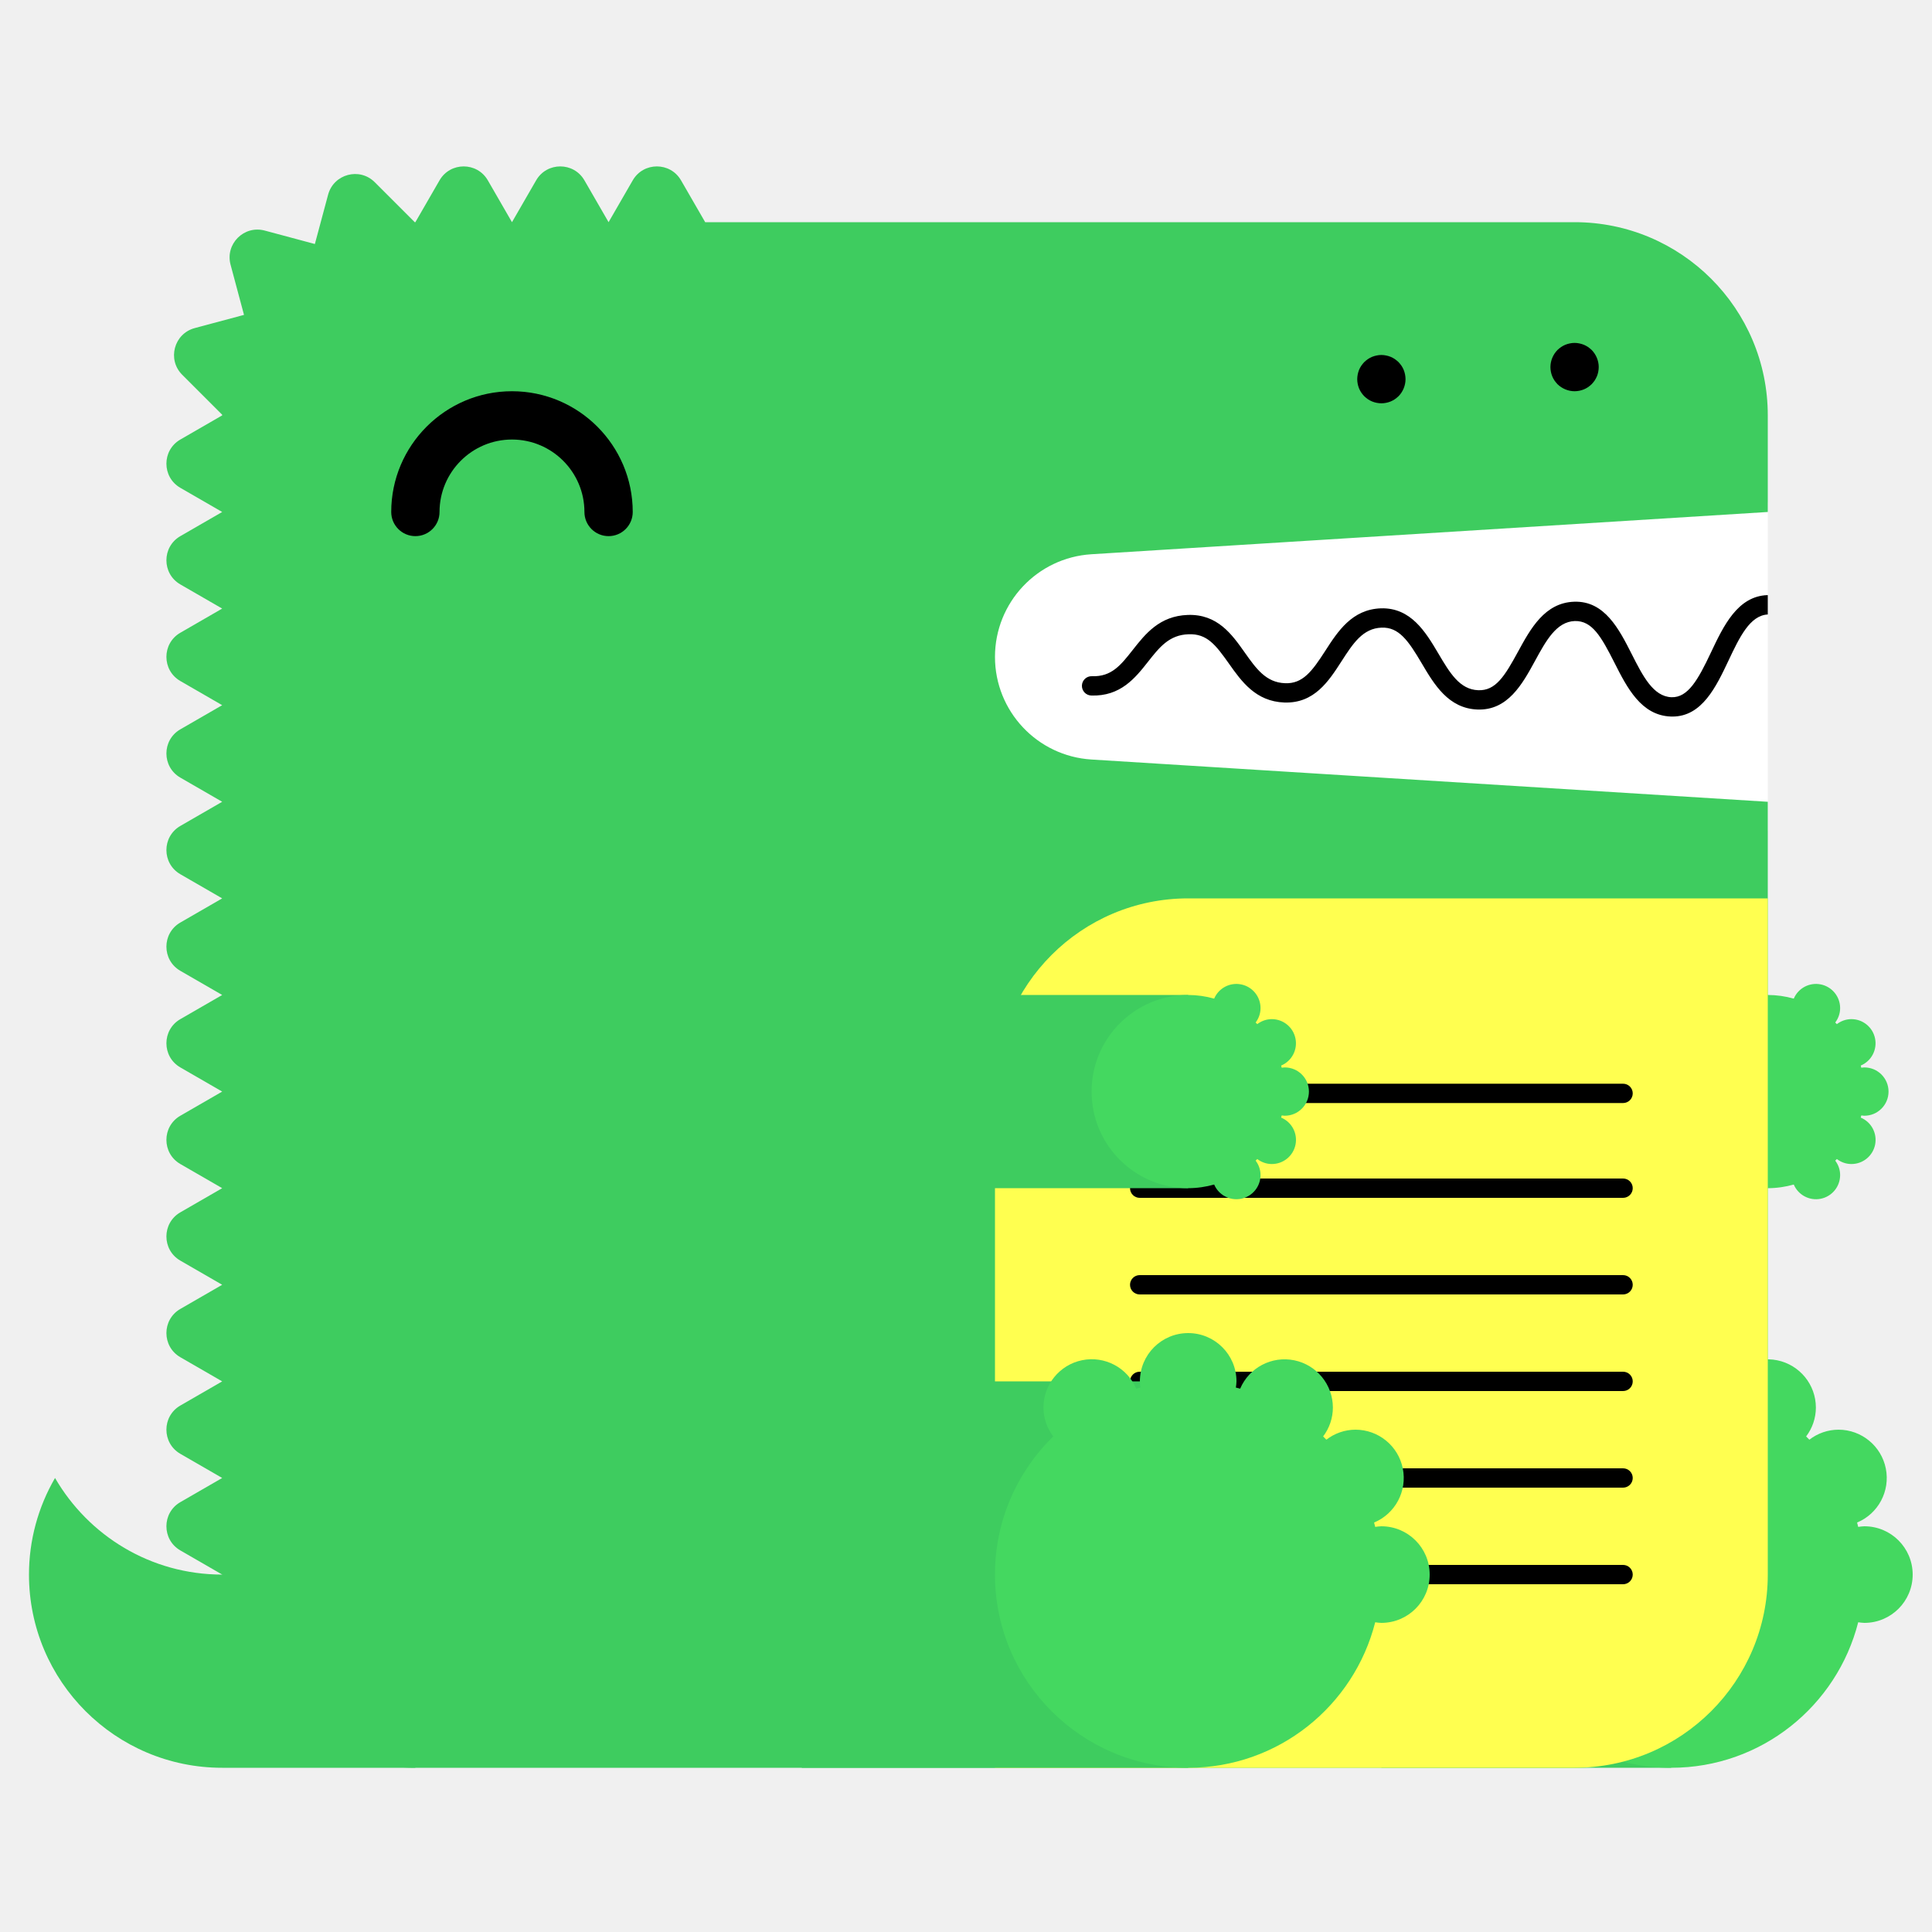
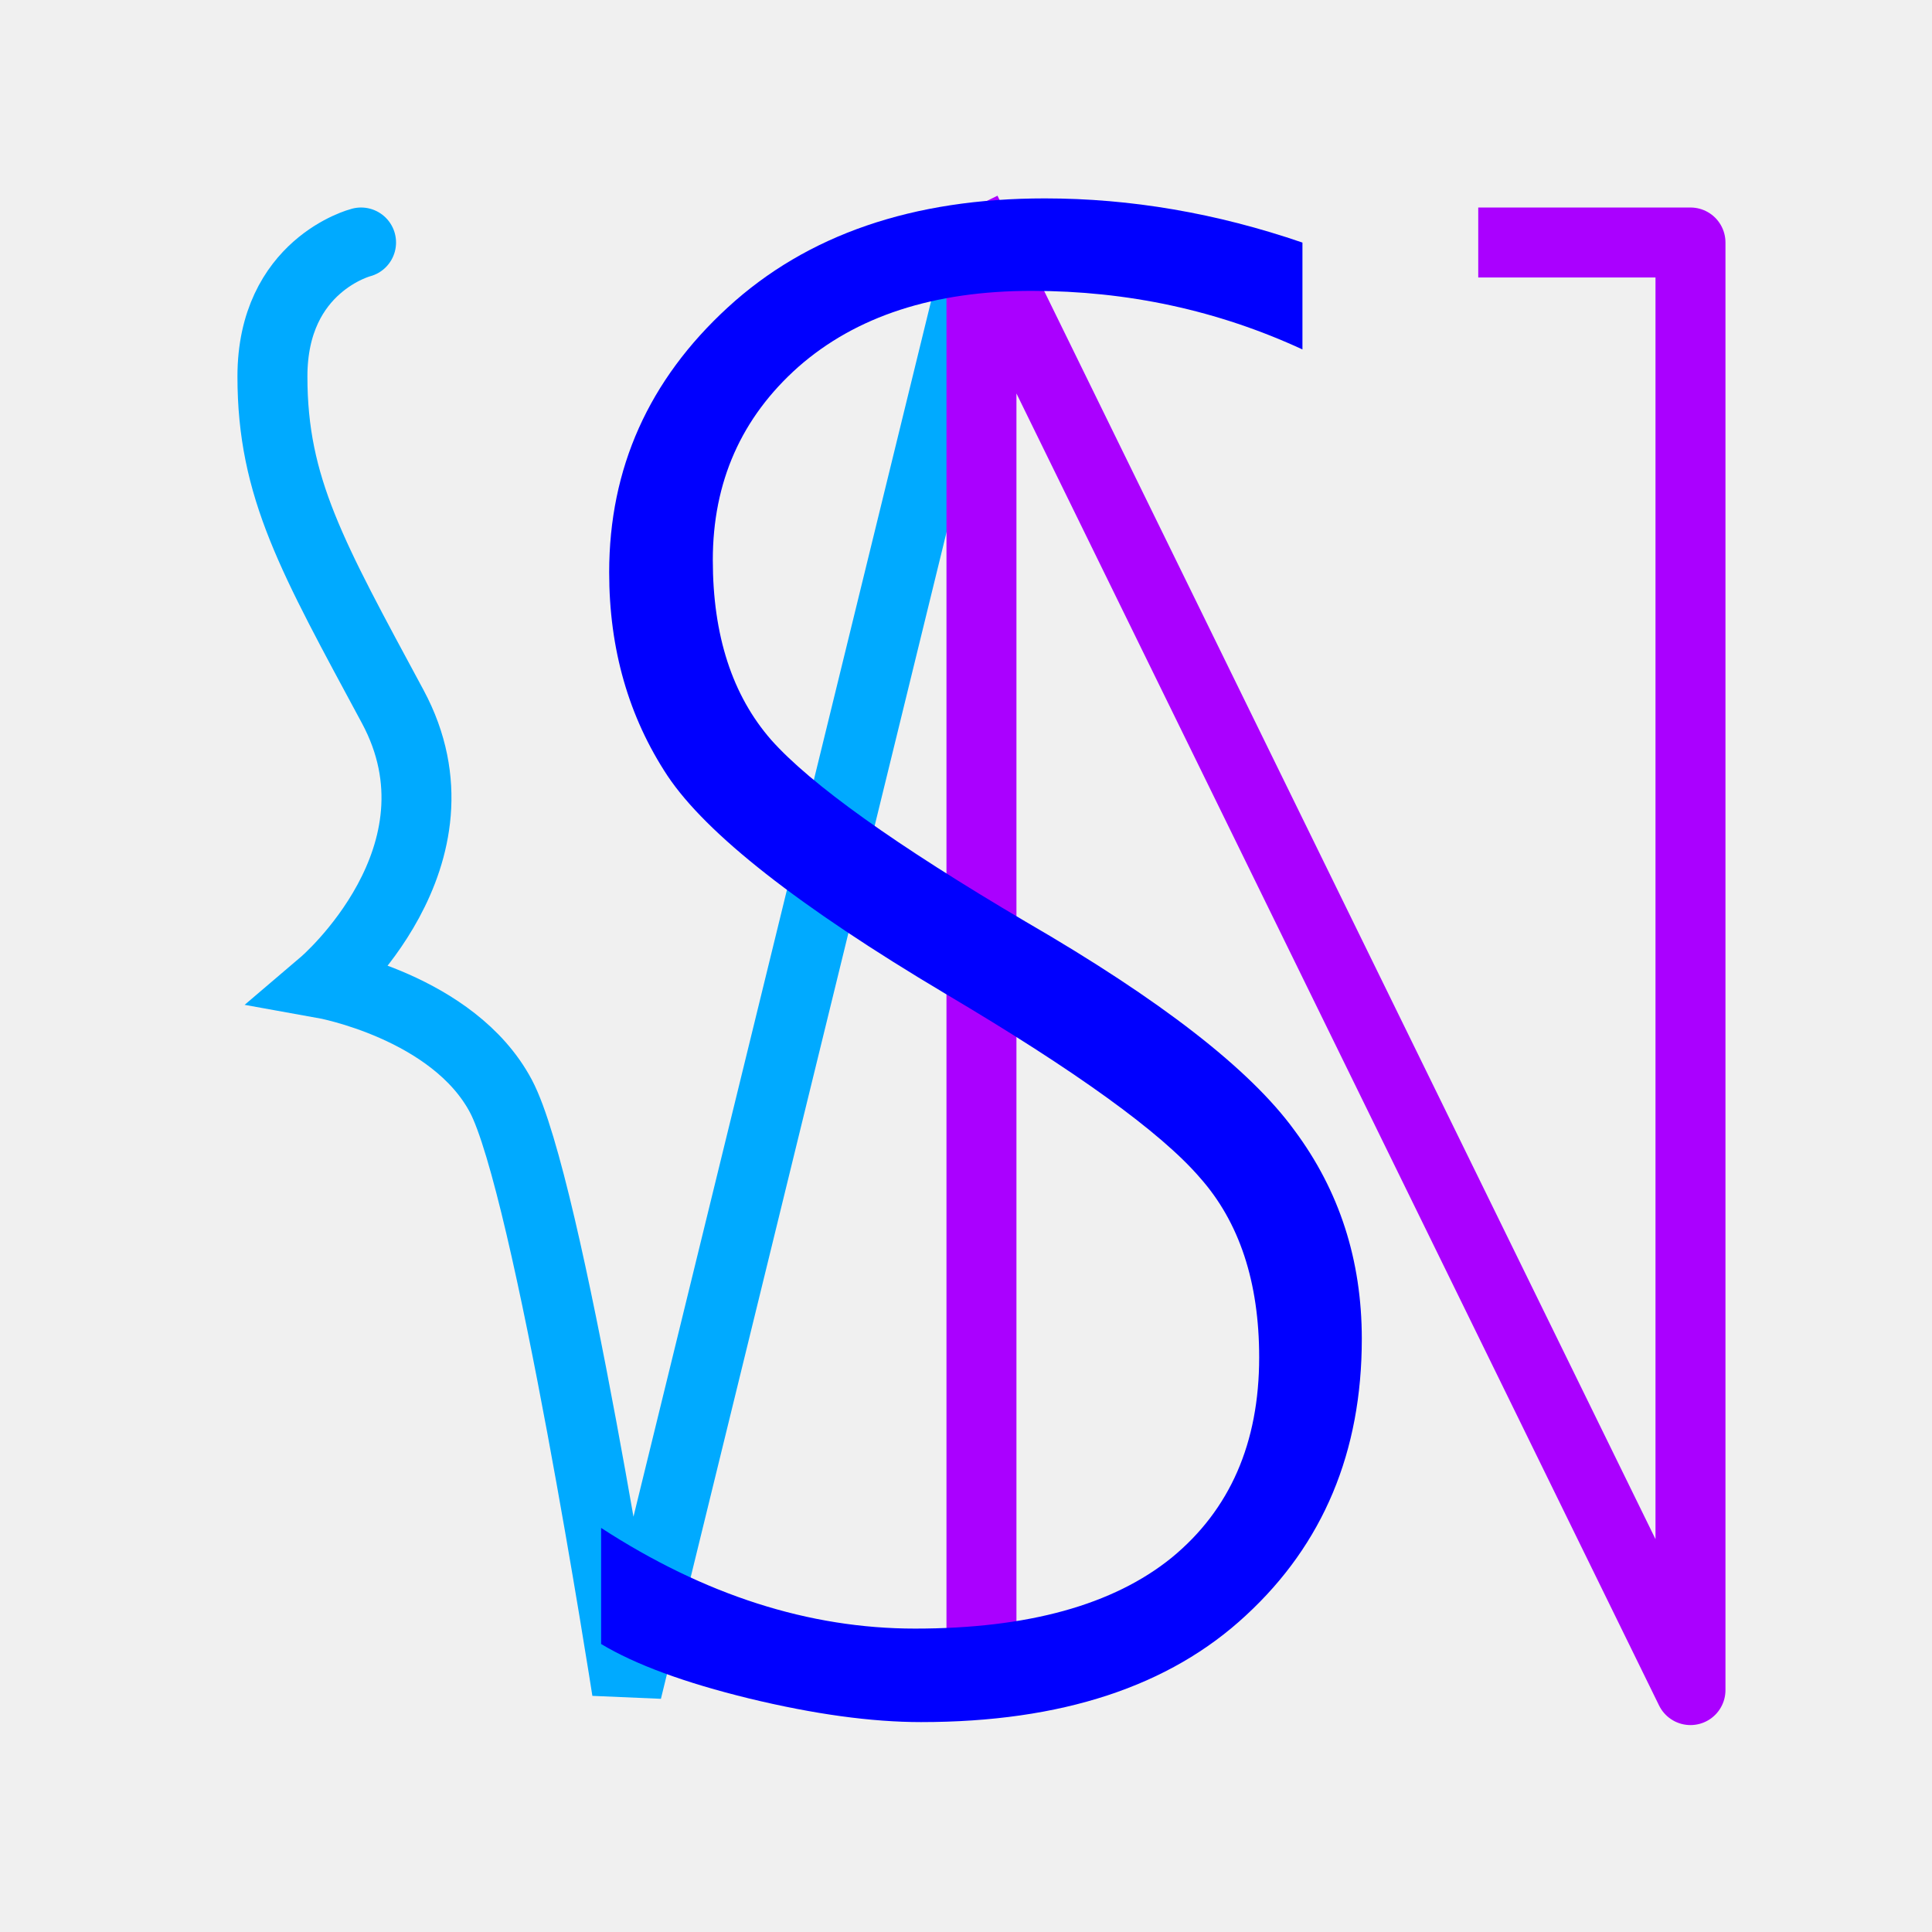
- <svg xmlns="http://www.w3.org/2000/svg" width="200" height="200" viewBox="0 0 200 200">
-   <g fill="none" fill-rule="evenodd">
-     <path fill="#FFF" d="M99 52h84v34H99z" />
-     <path d="M23 163c-7.398 0-13.843-4.027-17.303-10A19.886 19.886 0 0 0 3 163c0 11.046 8.954 20 20 20h20v-20H23z" fill="#3ECC5F" />
-     <path d="M112.98 57.376L183 53V43c0-11.046-8.954-20-20-20H73l-2.5-4.33c-1.112-1.925-3.889-1.925-5 0L63 23l-2.5-4.33c-1.111-1.925-3.889-1.925-5 0L53 23l-2.5-4.33c-1.111-1.925-3.889-1.925-5 0L43 23c-.022 0-.042.003-.065.003l-4.142-4.141c-1.57-1.571-4.252-.853-4.828 1.294l-1.369 5.104-5.192-1.392c-2.148-.575-4.111 1.389-3.535 3.536l1.39 5.193-5.102 1.367c-2.148.576-2.867 3.259-1.296 4.83l4.142 4.142c0 .021-.003.042-.003.064l-4.33 2.5c-1.925 1.111-1.925 3.889 0 5L23 53l-4.33 2.5c-1.925 1.111-1.925 3.889 0 5L23 63l-4.33 2.5c-1.925 1.111-1.925 3.889 0 5L23 73l-4.33 2.5c-1.925 1.111-1.925 3.889 0 5L23 83l-4.33 2.5c-1.925 1.111-1.925 3.889 0 5L23 93l-4.33 2.5c-1.925 1.111-1.925 3.889 0 5L23 103l-4.33 2.5c-1.925 1.111-1.925 3.889 0 5L23 113l-4.33 2.5c-1.925 1.111-1.925 3.889 0 5L23 123l-4.33 2.5c-1.925 1.111-1.925 3.889 0 5L23 133l-4.33 2.5c-1.925 1.111-1.925 3.889 0 5L23 143l-4.33 2.5c-1.925 1.111-1.925 3.889 0 5L23 153l-4.33 2.5c-1.925 1.111-1.925 3.889 0 5L23 163c0 11.046 8.954 20 20 20h120c11.046 0 20-8.954 20-20V83l-70.02-4.376A10.645 10.645 0 0 1 103 68c0-5.621 4.37-10.273 9.98-10.624" fill="#3ECC5F" />
-     <path fill="#3ECC5F" d="M143 183h30v-40h-30z" />
-     <path d="M193 158c-.219 0-.428.037-.639.064-.038-.15-.074-.301-.116-.451A5 5 0 0 0 190.32 148a4.96 4.96 0 0 0-3.016 1.036 26.531 26.531 0 0 0-.335-.336 4.955 4.955 0 0 0 1.011-2.987 5 5 0 0 0-9.599-1.959c-.148-.042-.297-.077-.445-.115.027-.211.064-.42.064-.639a5 5 0 0 0-5-5 5 5 0 0 0-5 5c0 .219.037.428.064.639-.148.038-.297.073-.445.115a4.998 4.998 0 0 0-9.599 1.959c0 1.125.384 2.151 1.011 2.987-3.717 3.632-6.031 8.693-6.031 14.3 0 11.046 8.954 20 20 20 9.339 0 17.16-6.41 19.361-15.064.211.027.42.064.639.064a5 5 0 0 0 5-5 5 5 0 0 0-5-5" fill="#44D860" />
-     <path fill="#3ECC5F" d="M153 123h30v-20h-30z" />
-     <path d="M193 115.5a2.5 2.5 0 1 0 0-5c-.109 0-.214.019-.319.032-.02-.075-.037-.15-.058-.225a2.501 2.501 0 0 0-.963-4.807c-.569 0-1.088.197-1.508.518a6.653 6.653 0 0 0-.168-.168c.314-.417.506-.931.506-1.494a2.5 2.5 0 0 0-4.8-.979A9.987 9.987 0 0 0 183 103c-5.522 0-10 4.478-10 10s4.478 10 10 10c.934 0 1.833-.138 2.69-.377a2.5 2.5 0 0 0 4.8-.979c0-.563-.192-1.077-.506-1.494.057-.055.113-.111.168-.168.42.321.939.518 1.508.518a2.5 2.5 0 0 0 .963-4.807c.021-.074.038-.15.058-.225.105.013.21.032.319.032" fill="#44D860" />
-     <path d="M63 55.5a2.5 2.5 0 0 1-2.5-2.5c0-4.136-3.364-7.5-7.5-7.5s-7.5 3.364-7.5 7.5a2.5 2.5 0 1 1-5 0c0-6.893 5.607-12.5 12.5-12.5S65.5 46.107 65.5 53a2.5 2.5 0 0 1-2.5 2.5" fill="#000" />
-     <path d="M103 183h60c11.046 0 20-8.954 20-20V93h-60c-11.046 0-20 8.954-20 20v70z" fill="#FFFF50" />
-     <path d="M168.02 124h-50.04a1 1 0 1 1 0-2h50.04a1 1 0 1 1 0 2m0 20h-50.04a1 1 0 1 1 0-2h50.04a1 1 0 1 1 0 2m0 20h-50.04a1 1 0 1 1 0-2h50.04a1 1 0 1 1 0 2m0-49.814h-50.04a1 1 0 1 1 0-2h50.04a1 1 0 1 1 0 2m0 19.814h-50.04a1 1 0 1 1 0-2h50.04a1 1 0 1 1 0 2m0 20h-50.04a1 1 0 1 1 0-2h50.04a1 1 0 1 1 0 2M183 61.611c-.012 0-.022-.006-.034-.005-3.09.105-4.552 3.196-5.842 5.923-1.346 2.85-2.387 4.703-4.093 4.647-1.889-.068-2.969-2.202-4.113-4.46-1.314-2.594-2.814-5.536-5.963-5.426-3.046.104-4.513 2.794-5.807 5.167-1.377 2.528-2.314 4.065-4.121 3.994-1.927-.07-2.951-1.805-4.136-3.813-1.321-2.236-2.848-4.75-5.936-4.664-2.994.103-4.465 2.385-5.763 4.4-1.373 2.13-2.335 3.428-4.165 3.351-1.973-.07-2.992-1.51-4.171-3.177-1.324-1.873-2.816-3.993-5.895-3.89-2.928.1-4.399 1.97-5.696 3.618-1.232 1.564-2.194 2.802-4.229 2.724a1 1 0 0 0-.072 2c3.017.101 4.545-1.8 5.872-3.487 1.177-1.496 2.193-2.787 4.193-2.855 1.926-.082 2.829 1.115 4.195 3.045 1.297 1.834 2.769 3.914 5.731 4.021 3.103.104 4.596-2.215 5.918-4.267 1.182-1.834 2.202-3.417 4.15-3.484 1.793-.067 2.769 1.35 4.145 3.681 1.297 2.197 2.766 4.686 5.787 4.796 3.125.108 4.634-2.62 5.949-5.035 1.139-2.088 2.214-4.06 4.119-4.126 1.793-.042 2.728 1.595 4.111 4.33 1.292 2.553 2.757 5.445 5.825 5.556l.169.003c3.064 0 4.518-3.075 5.805-5.794 1.139-2.41 2.217-4.68 4.067-4.773v-2z" fill="#000" />
-     <path fill="#3ECC5F" d="M83 183h40v-40H83z" />
-     <path d="M143 158c-.219 0-.428.037-.639.064-.038-.15-.074-.301-.116-.451A5 5 0 0 0 140.32 148a4.96 4.96 0 0 0-3.016 1.036 26.531 26.531 0 0 0-.335-.336 4.955 4.955 0 0 0 1.011-2.987 5 5 0 0 0-9.599-1.959c-.148-.042-.297-.077-.445-.115.027-.211.064-.42.064-.639a5 5 0 0 0-5-5 5 5 0 0 0-5 5c0 .219.037.428.064.639-.148.038-.297.073-.445.115a4.998 4.998 0 0 0-9.599 1.959c0 1.125.384 2.151 1.011 2.987-3.717 3.632-6.031 8.693-6.031 14.3 0 11.046 8.954 20 20 20 9.339 0 17.16-6.41 19.361-15.064.211.027.42.064.639.064a5 5 0 0 0 5-5 5 5 0 0 0-5-5" fill="#44D860" />
-     <path fill="#3ECC5F" d="M83 123h40v-20H83z" />
-     <path d="M133 115.5a2.5 2.5 0 1 0 0-5c-.109 0-.214.019-.319.032-.02-.075-.037-.15-.058-.225a2.501 2.501 0 0 0-.963-4.807c-.569 0-1.088.197-1.508.518a6.653 6.653 0 0 0-.168-.168c.314-.417.506-.931.506-1.494a2.5 2.5 0 0 0-4.8-.979A9.987 9.987 0 0 0 123 103c-5.522 0-10 4.478-10 10s4.478 10 10 10c.934 0 1.833-.138 2.69-.377a2.5 2.5 0 0 0 4.8-.979c0-.563-.192-1.077-.506-1.494.057-.055.113-.111.168-.168.42.321.939.518 1.508.518a2.5 2.5 0 0 0 .963-4.807c.021-.074.038-.15.058-.225.105.013.21.032.319.032" fill="#44D860" />
-     <path d="M143 41.75c-.16 0-.33-.02-.49-.05a2.52 2.52 0 0 1-.47-.14c-.15-.06-.29-.14-.431-.23-.13-.09-.259-.2-.38-.31-.109-.12-.219-.24-.309-.38s-.17-.28-.231-.43a2.619 2.619 0 0 1-.189-.96c0-.16.02-.33.05-.49.03-.16.08-.31.139-.47.061-.15.141-.29.231-.43.09-.13.2-.26.309-.38.121-.11.25-.22.38-.31.141-.09.281-.17.431-.23.149-.06.31-.11.47-.14.32-.07.65-.07.98 0 .159.03.32.08.47.14.149.06.29.14.43.23.13.09.259.2.38.31.11.12.22.25.31.38.09.14.17.28.23.43.06.16.11.31.14.47.029.16.05.33.05.49 0 .66-.271 1.31-.73 1.77-.121.11-.25.22-.38.31-.14.09-.281.17-.43.23a2.565 2.565 0 0 1-.96.19m20-1.25c-.66 0-1.3-.27-1.771-.73a3.802 3.802 0 0 1-.309-.38c-.09-.14-.17-.28-.231-.43a2.619 2.619 0 0 1-.189-.96c0-.66.27-1.3.729-1.77.121-.11.25-.22.38-.31.141-.09.281-.17.431-.23.149-.06.31-.11.47-.14.32-.07.66-.07.98 0 .159.03.32.08.47.14.149.06.29.14.43.23.13.09.259.2.38.31.459.47.73 1.11.73 1.77 0 .16-.021.33-.05.49-.03.16-.08.32-.14.47-.07.15-.14.29-.23.43-.09.13-.2.26-.31.38-.121.11-.25.22-.38.31-.14.09-.281.17-.43.23a2.565 2.565 0 0 1-.96.19" fill="#000" />
+ <svg xmlns="http://www.w3.org/2000/svg" width="128" height="128" viewBox="0 0 33.867 33.867" version="1.1" id="svg1" xml:space="preserve">
+   <defs id="defs1" />
+   <g id="layer3" style="display:inline" transform="matrix(0.1543888,0,0,0.1543888,28.73595,22.17319)">
+     <path style="display:inline;opacity:1;fill:none;stroke:#00aaff;stroke-width:7.944;stroke-linecap:round;stroke-linejoin:miter;stroke-dasharray:none;stroke-dashoffset:0;stroke-opacity:1;paint-order:normal" d="m -145.132,-116.086 c 0,0 -10.063,2.555 -10.063,15.21 0,12.655 4.513,20.49 13.653,37.475 9.141,16.984 -7.836,31.445 -7.836,31.445 0,0 14.713,2.635 20.115,12.773 5.402,10.138 14.319,67.504 14.319,67.504 l 40.252,-164.406" id="path1" />
+   </g>
+   <g id="layer4" style="display:inline" transform="matrix(0.1543888,0,0,0.1543888,28.73595,22.17319)">
+     <path id="path2" style="display:inline;opacity:1;fill:none;stroke:#aa00ff;stroke-width:7.944;stroke-linecap:square;stroke-linejoin:round;stroke-dasharray:none;stroke-opacity:1;paint-order:normal" d="m -74.691,-116.086 -5e-6,163.527 z m 0,0 L 5.812,48.276 V -116.086 H -14.314" />
+   </g>
+   <g id="layer7" transform="matrix(0.1543888,0,0,0.1543888,28.73595,22.17319)">
+     <path style="-inkscape-font-specification:'Segoe UI Light';fill:#0000ff;stroke-width:9.851;stroke-linecap:round;stroke-linejoin:round" d="M -117.876,43.044 V 29.862 q 17.594,11.432 35.645,11.432 19.193,0 29.133,-8.049 9.939,-8.166 9.939,-22.748 0,-12.832 -6.74,-20.415 -6.626,-7.699 -28.904,-20.882 -24.906,-14.815 -31.532,-24.731 -6.626,-10.033 -6.626,-23.098 0,-17.732 13.481,-30.098 13.481,-12.366 35.987,-12.366 14.623,0 29.247,5.016 v 12.132 q -14.395,-6.649 -30.732,-6.649 -16.68,0 -26.505,8.633 -9.711,8.633 -9.711,21.932 0,12.832 6.626,20.415 6.74,7.583 28.904,20.648 22.963,13.299 30.504,23.681 7.654,10.266 7.654,23.681 0,19.248 -13.138,31.381 -13.024,12.132 -36.901,12.132 -8.454,0 -19.536,-2.683 -10.968,-2.683 -16.794,-6.183 z" id="text1" aria-label="S" />
  </g>
</svg>
